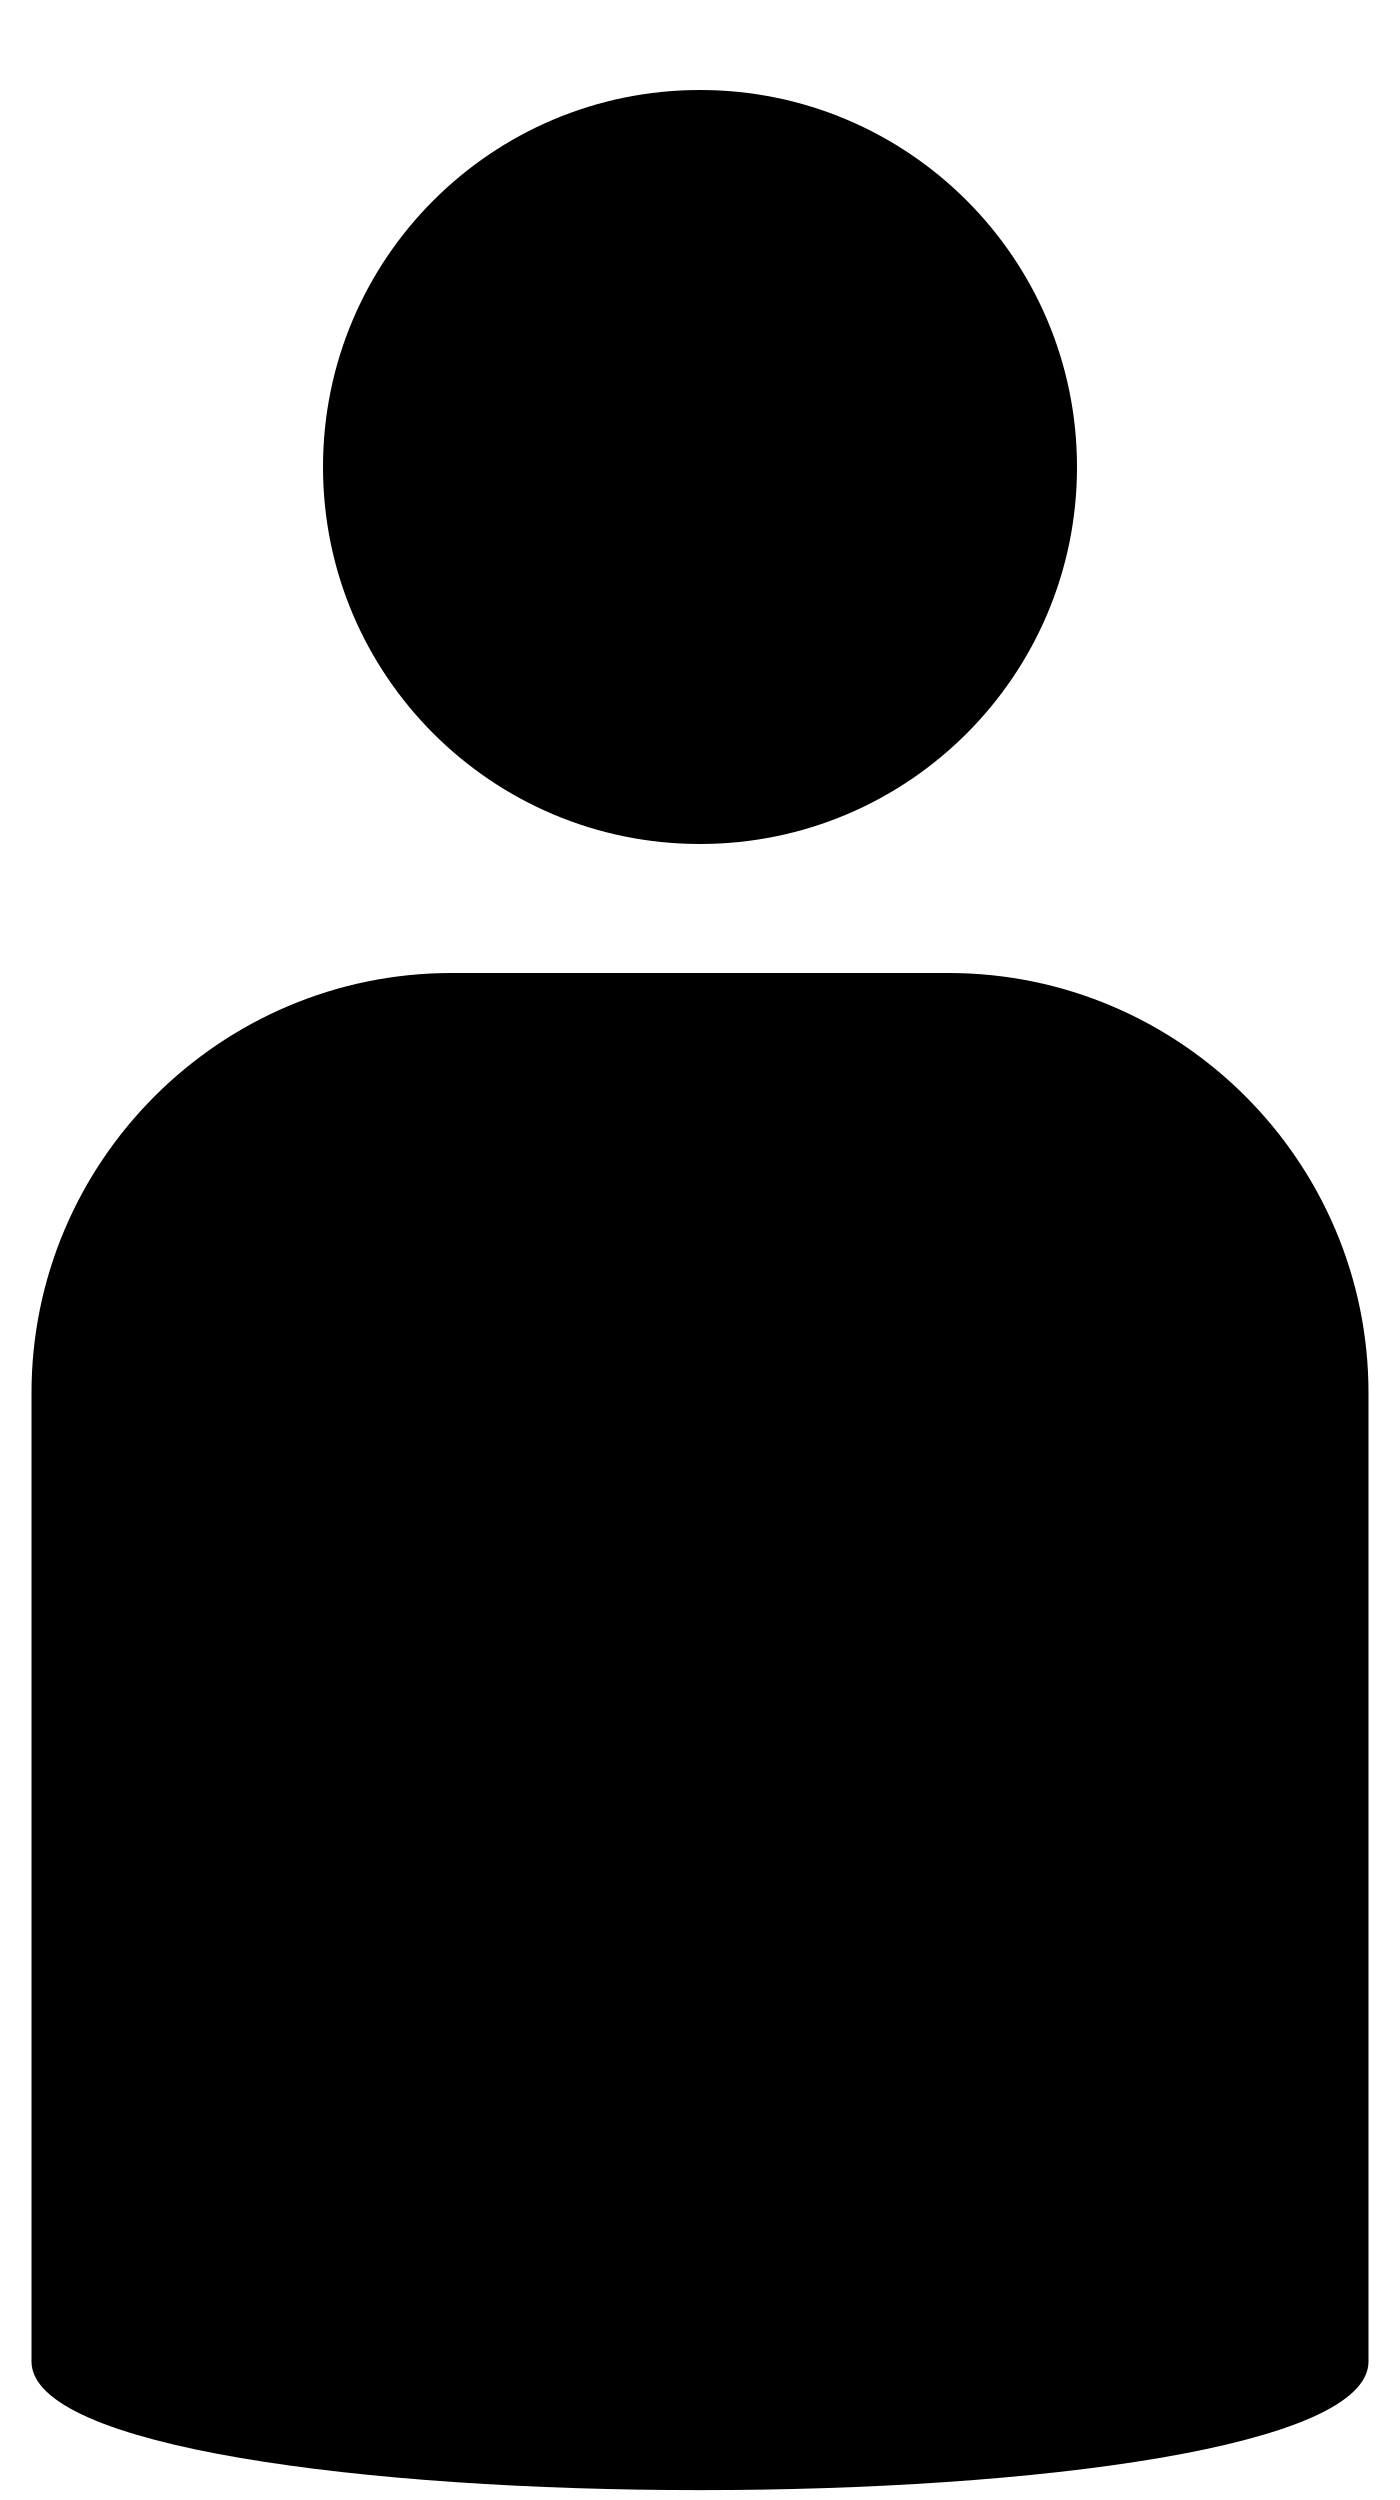
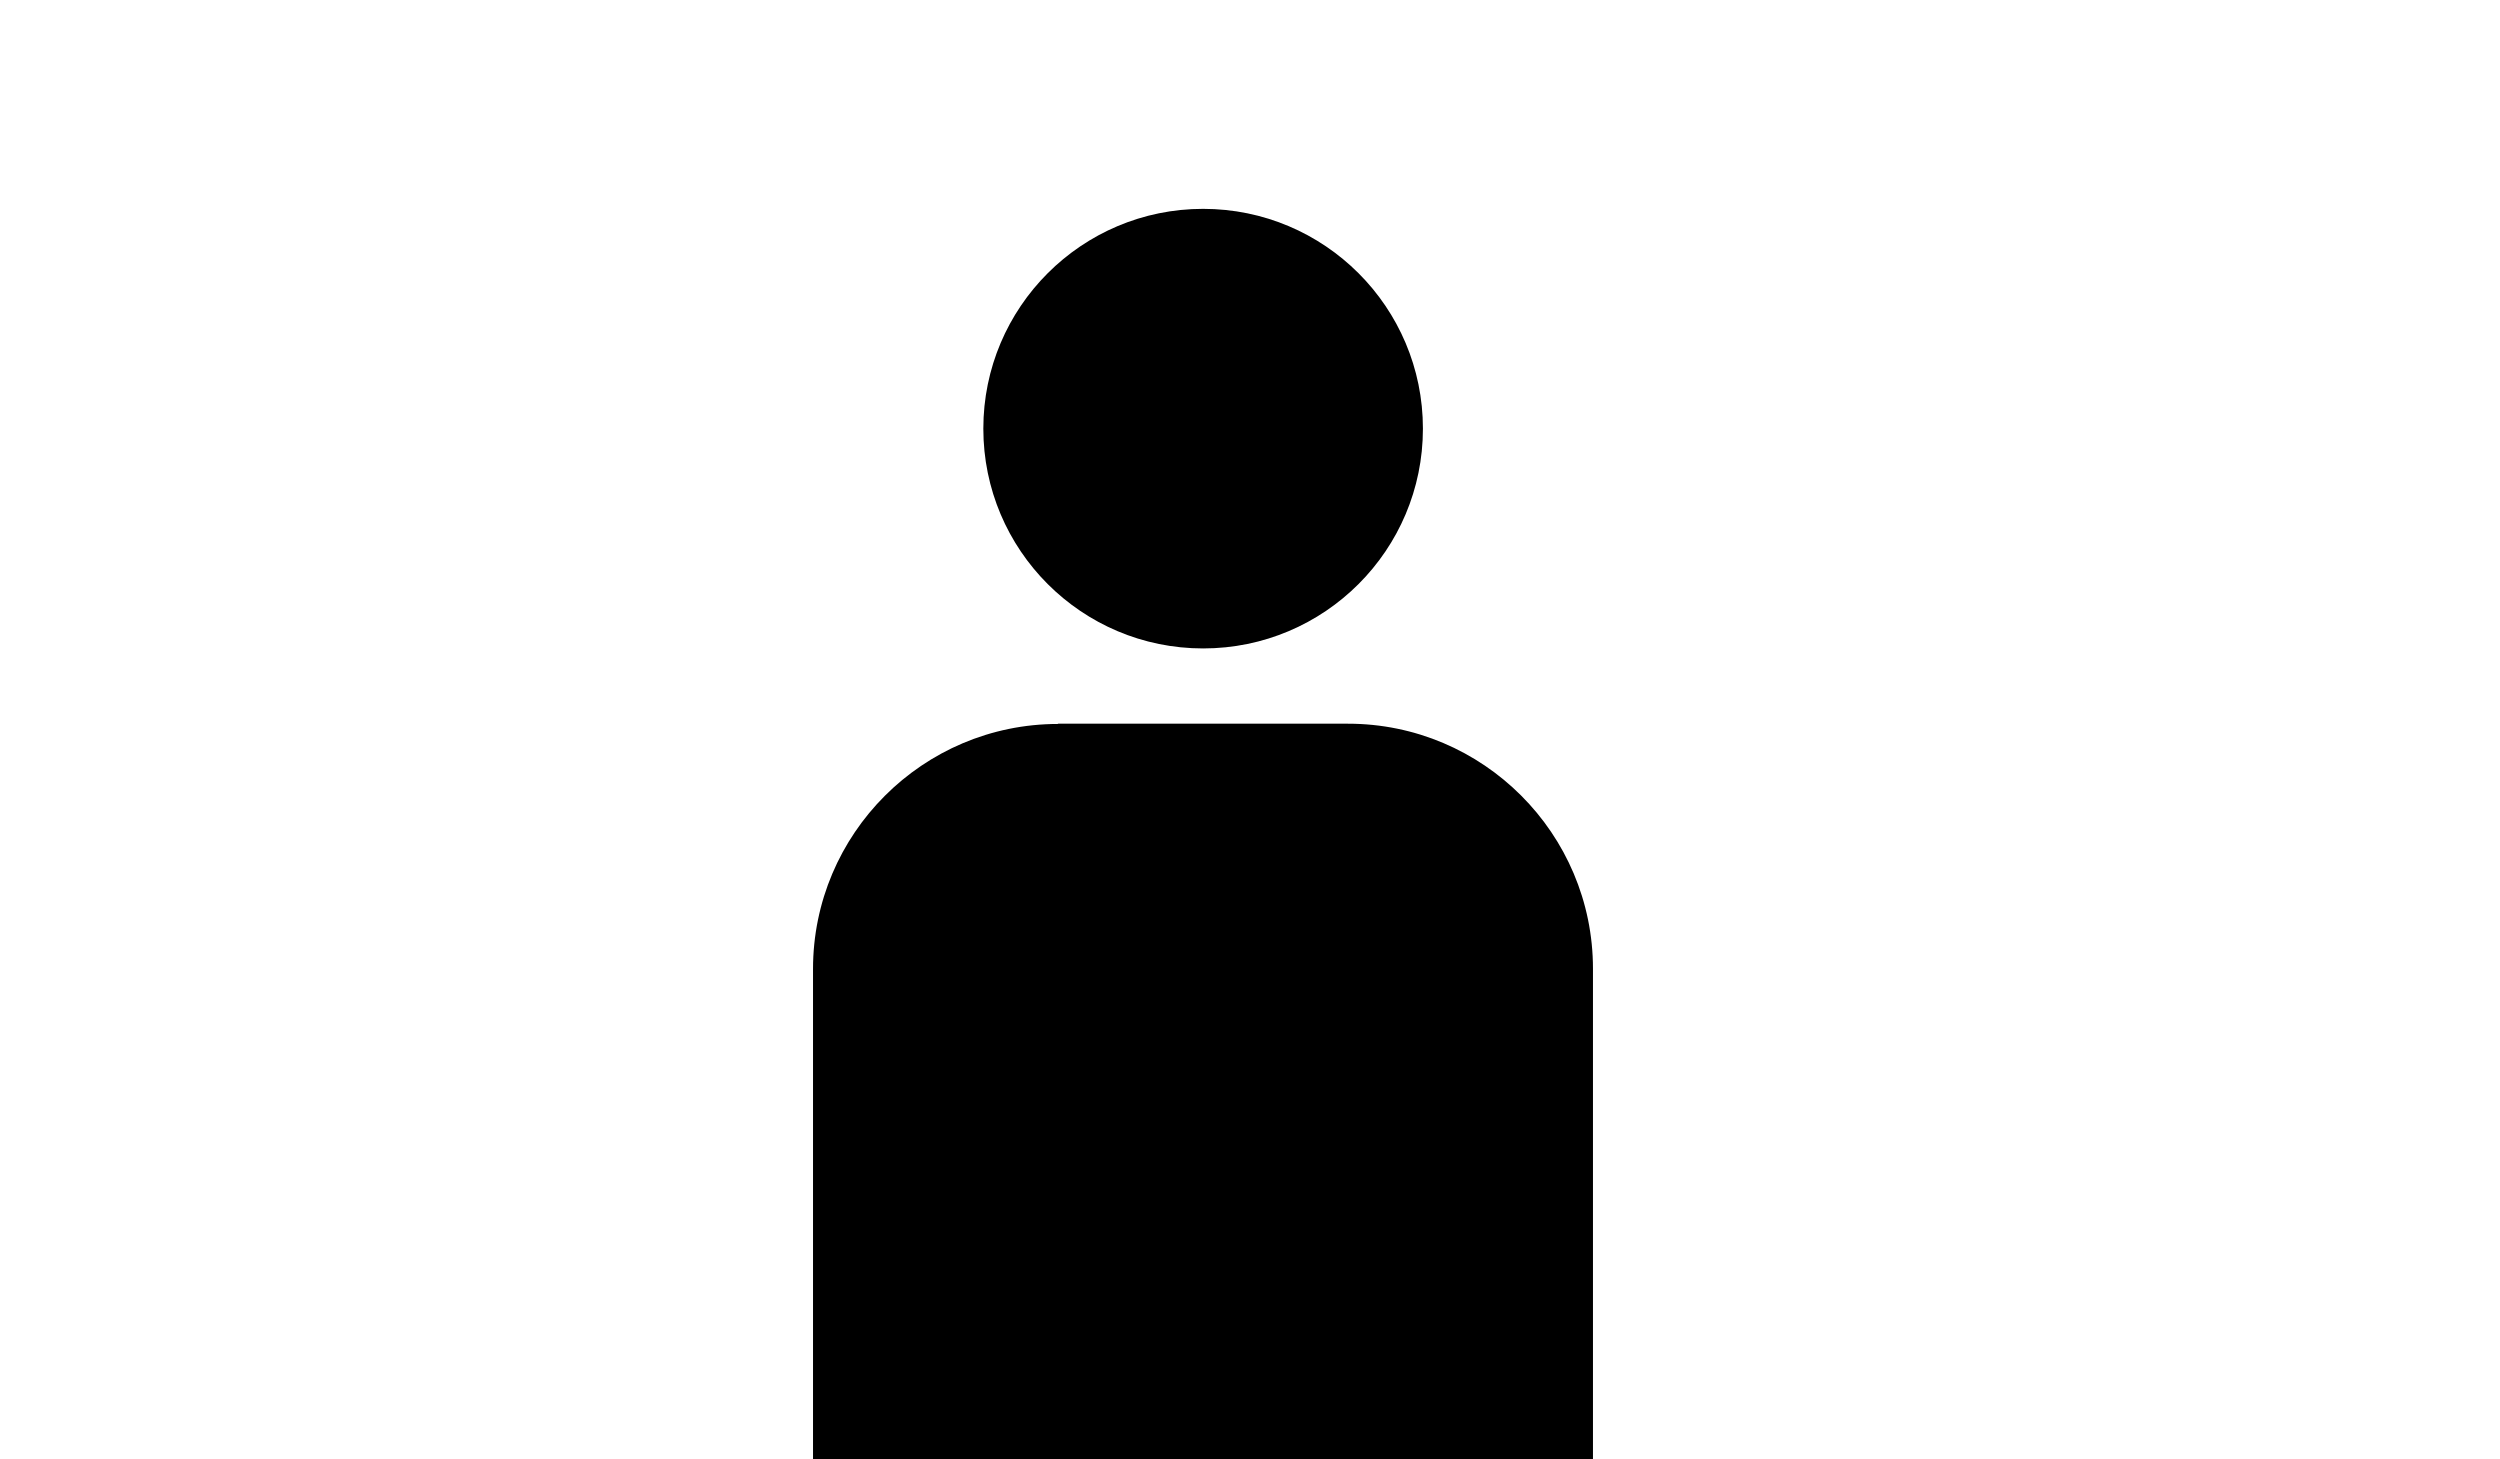
- <svg xmlns="http://www.w3.org/2000/svg" version="1.1" id="Ebene_1" x="0px" y="0px" viewBox="340 60 280 500" enable-background="new 340 60 280 500" xml:space="preserve">
+ <svg xmlns="http://www.w3.org/2000/svg" version="1.1" id="Ebene_1" x="0px" y="0px" viewBox="0 0 960 560" enable-background="new 0 0 960 560" xml:space="preserve">
+   <rect x="299" y="67" fill="none" width="666" height="560" />
  <g>
-     <ellipse id="Oval" cx="480" cy="153.4" rx="75.4" ry="75.4" />
-     <path id="Shape" d="M430.3,254.6c-46.3,0-84,37.7-84,84v193.7c0,34.3,267.4,34.3,267.4,0V338.6c0-46.3-37.7-84-84-84H430.3z" />
+     <ellipse id="Oval" cx="462" cy="164.6" rx="84.4" ry="84.4" />
+     <path id="Shape" d="M406.3,278c-51.9,0-94.1,42.2-94.1,94.1V589c0,38.4,299.5,38.4,299.5,0V372c0-51.9-42.2-94.1-94.1-94.1H406.3   V278z" />
  </g>
</svg>
